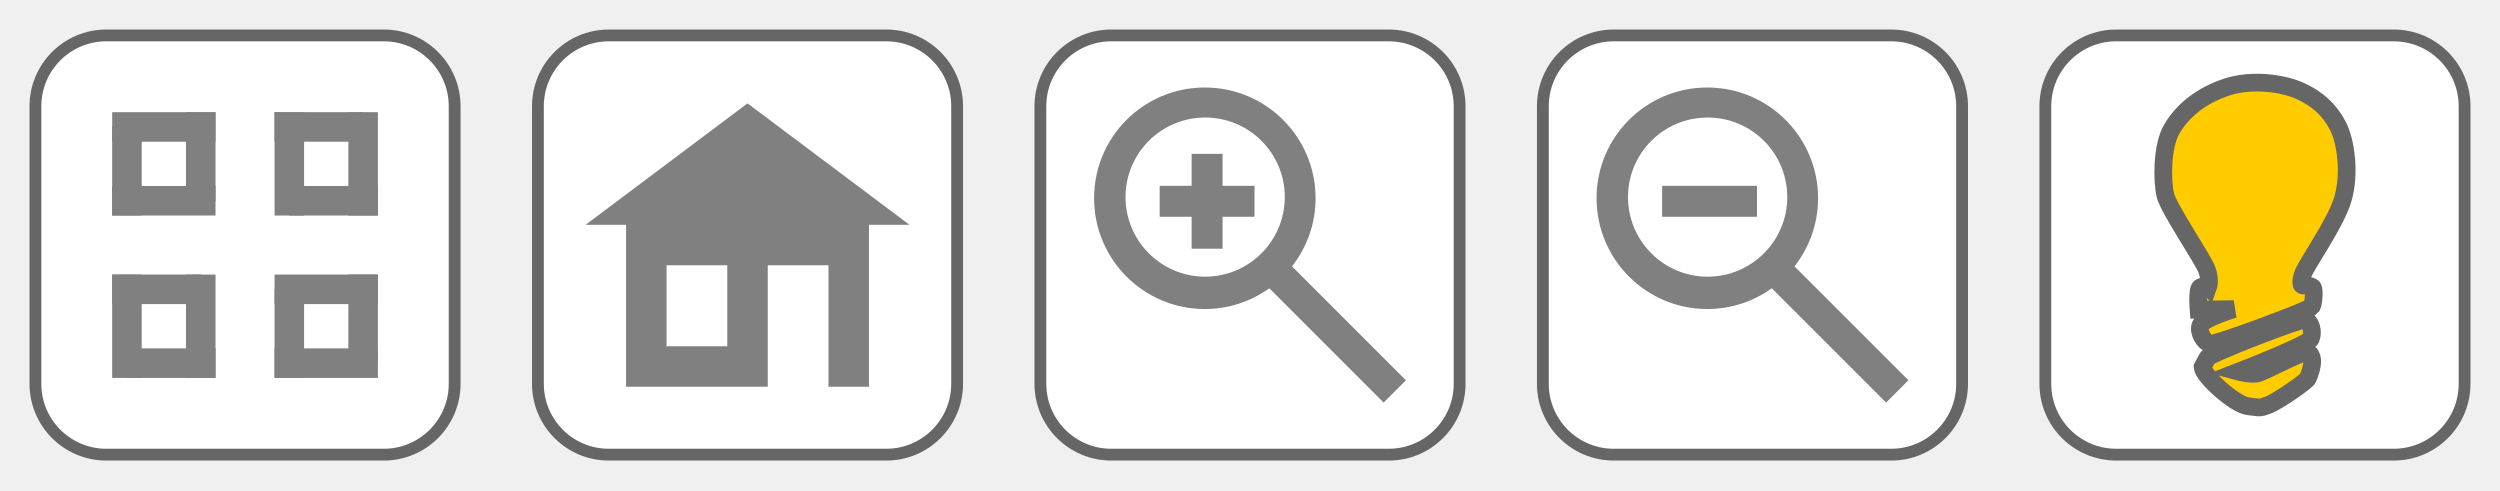
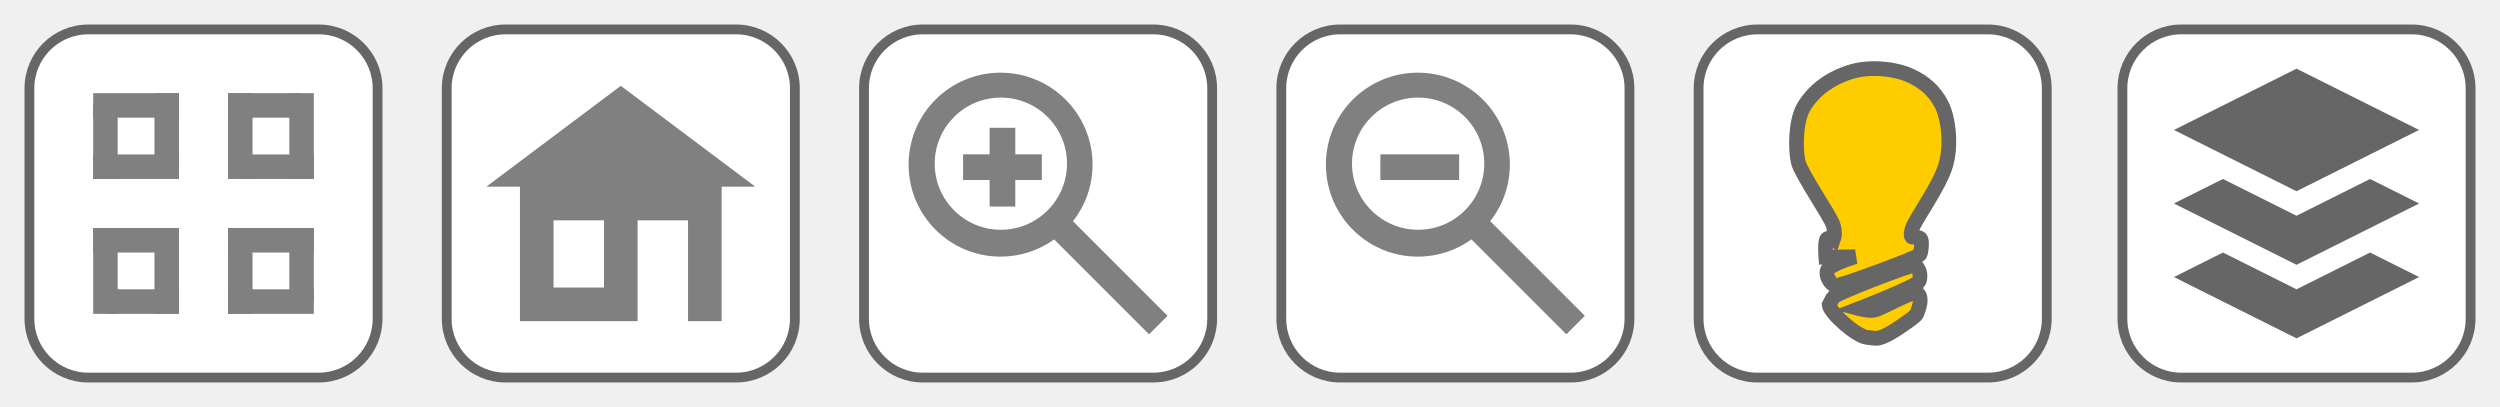
- <svg xmlns="http://www.w3.org/2000/svg" width="423.4" height="83" id="svg2" version="1.1">
+ <svg xmlns="http://www.w3.org/2000/svg" width="509.832" height="83" id="svg2" version="1.1">
  <defs id="defs4" />
  <g id="layer1" transform="translate(-76.62608,-295.1479)">
    <g id="g1190" class="" transform="translate(68.41736,-102.8827)">
      <rect ry="12" rx="12" y="301.148" x="420.583" height="71" width="71" id="rect2993-7" style="fill:#ffffff;fill-opacity:1;fill-rule:evenodd;stroke:#666666;stroke-width:2;stroke-linecap:butt;stroke-linejoin:miter;stroke-miterlimit:4;stroke-dasharray:none;stroke-opacity:1" />
      <g transform="matrix(0.7658524,0,0,0.7659953,417.8072,-431.2314)" style="fill:#808080;fill-opacity:1;stroke:none;stroke-width:2.611;stroke-miterlimit:4;stroke-dasharray:none;stroke-opacity:1" id="g3000">
        <path style="fill:#808080;fill-opacity:1;stroke:none;stroke-width:2.611;stroke-miterlimit:4;stroke-dasharray:none;stroke-opacity:1" d="m 39.648,59.341 c 0,0 -1.036,-0.3 -1.768,0.126 -0.732,0.427 -0.379,4.924 -0.379,4.924 l 7.829,-0.126 c 0,0 -6.755,2.02 -7.387,3.536 -0.631,1.515 0.803,3.807 2.083,4.167 1.026,0.289 21.988,-7.535 22.476,-8.207 0.423,-0.583 0.694,-3.788 0.253,-4.293 -0.442,-0.505 -2.21,-0.442 -2.21,-0.442 0,0 -0.694,0.063 -0.063,-2.21 0.631,-2.273 7.324,-11.301 8.965,-16.983 1.581,-5.474 0.666,-12.645 -1.136,-16.099 -1.904,-3.649 -4.609,-5.998 -8.334,-7.702 -3.74,-1.712 -10.654,-2.679 -16.162,-0.884 -5.486,1.788 -9.757,5.044 -12.248,9.344 -2.236,3.859 -2.147,11.617 -1.389,14.647 0.758,3.03 8.46,14.268 9.218,16.541 0.758,2.273 0.253,3.662 0.253,3.662 z" id="path2996" transform="translate(0,952.3622)" />
        <path style="fill:#808080;fill-opacity:1;stroke:none;stroke-width:2.611;stroke-miterlimit:4;stroke-dasharray:none;stroke-opacity:1" d="m 38.386,77.082 c 0.189,2.083 7.197,8.334 10.038,8.649 2.841,0.316 2.462,0.505 4.483,-0.253 2.02,-0.758 8.46,-5.177 8.776,-5.935 0.807,-1.937 1.326,-3.914 0.631,-5.114 -0.697,-1.203 -1.894,-0.316 -3.157,0.126 -1.263,0.442 -6.629,3.22 -8.397,3.851 -1.388,0.496 -4.419,-0.316 -4.419,-0.316 0,0 15.372,-5.937 15.973,-7.26 0.631,-1.389 0.126,-3.914 -1.326,-4.23 -0.925,-0.201 -21.024,7.513 -21.529,8.46 -0.505,0.947 -1.073,2.02 -1.073,2.02 z" id="path2998" transform="translate(0,952.3622)" />
      </g>
    </g>
    <g id="g1196" class="openlime-button openlime-light" transform="translate(-83.86962)">
      <rect ry="12" rx="12" y="301.148" x="506.896" height="71" width="71" id="rect2993-7-0" style="fill:#ffffff;fill-opacity:1;fill-rule:evenodd;stroke:#666666;stroke-width:2;stroke-linecap:butt;stroke-linejoin:miter;stroke-miterlimit:4;stroke-dasharray:none;stroke-opacity:1" />
      <g transform="matrix(0.7658524,0,0,0.7659953,504.1204,-431.2314)" style="fill:#ffcc00;fill-opacity:1;stroke:#808080;stroke-width:2.611;stroke-miterlimit:4;stroke-dasharray:none;stroke-opacity:1" id="g3000-4">
        <g id="g49" class="openlime-bulb" style="fill:#808080;fill-opacity:1">
          <path transform="translate(0,952.3622)" id="path2996-8" d="m 39.648,59.341 c 0,0 -1.036,-0.3 -1.768,0.126 -0.732,0.427 -0.379,4.924 -0.379,4.924 l 7.829,-0.126 c 0,0 -6.755,2.02 -7.387,3.536 -0.631,1.515 0.803,3.807 2.083,4.167 1.026,0.289 21.988,-7.535 22.476,-8.207 0.423,-0.583 0.694,-3.788 0.253,-4.293 -0.442,-0.505 -2.21,-0.442 -2.21,-0.442 0,0 -0.694,0.063 -0.063,-2.21 0.631,-2.273 7.324,-11.301 8.965,-16.983 1.581,-5.474 0.666,-12.645 -1.136,-16.099 -1.904,-3.649 -4.609,-5.998 -8.334,-7.702 -3.74,-1.712 -10.654,-2.679 -16.162,-0.884 -5.486,1.788 -9.757,5.044 -12.248,9.344 -2.236,3.859 -2.147,11.617 -1.389,14.647 0.758,3.03 8.46,14.268 9.218,16.541 0.758,2.273 0.253,3.662 0.253,3.662 z" style="fill:#ffcc00;fill-opacity:1;stroke:#666666;stroke-width:3.917;stroke-miterlimit:4;stroke-dasharray:none;stroke-opacity:1" />
          <path transform="translate(0,952.3622)" id="path2998-7" d="m 38.386,77.082 c 0.189,2.083 7.197,8.334 10.038,8.649 2.841,0.316 2.462,0.505 4.483,-0.253 2.02,-0.758 8.46,-5.177 8.776,-5.935 0.807,-1.937 1.326,-3.914 0.631,-5.114 -0.697,-1.203 -1.894,-0.316 -3.157,0.126 -1.263,0.442 -6.629,3.22 -8.397,3.851 -1.388,0.496 -4.419,-0.316 -4.419,-0.316 0,0 15.372,-5.937 15.973,-7.26 0.631,-1.389 0.126,-3.914 -1.326,-4.23 -0.925,-0.201 -21.024,7.513 -21.529,8.46 -0.505,0.947 -1.073,2.02 -1.073,2.02 z" style="fill:#ffcc00;fill-opacity:1;stroke:#666666;stroke-width:3.917;stroke-miterlimit:4;stroke-dasharray:none;stroke-opacity:1" />
        </g>
      </g>
    </g>
    <g id="g1161" class="openlime-button  openlime-home" transform="translate(6.083264)">
      <g id="g1401">
        <rect style="fill:#ffffff;fill-opacity:1;fill-rule:evenodd;stroke:#666666;stroke-width:2;stroke-linecap:butt;stroke-linejoin:miter;stroke-miterlimit:4;stroke-dasharray:none;stroke-opacity:1" id="rect2993" width="71" height="71" x="161.643" y="301.148" rx="12" ry="12" />
        <path style="fill:#808080;fill-opacity:1;stroke:#666666;stroke-width:0;stroke-miterlimit:4;stroke-dasharray:none;stroke-dashoffset:0;stroke-opacity:1" d="m 197.143,312.653 -27.423,20.567 h 6.856 v 27.423 h 23.995 v -20.567 h 10.284 v 20.567 h 6.856 v -27.423 h 6.856 z m -13.712,27.423 h 10.284 v 13.712 h -10.284 z" id="path2986" />
      </g>
    </g>
    <g id="g1200" transform="translate(6.20558,-124.3435)" style="stroke-width:2;stroke-miterlimit:4;stroke-dasharray:none">
      <rect ry="10" rx="10" y="325.648" x="614.016" height="47" width="47" id="rect2993-7-1" style="fill:#ffffff;fill-opacity:1;fill-rule:evenodd;stroke:#666666;stroke-width:2;stroke-linecap:butt;stroke-linejoin:miter;stroke-miterlimit:4;stroke-dasharray:none;stroke-opacity:1" />
      <path id="rect3751" d="m 646.934,333.452 -9.418,9.418 -9.418,-9.418 -6.278,6.278 9.418,9.418 -9.418,9.418 6.278,6.278 9.418,-9.418 9.418,9.418 6.278,-6.278 -9.418,-9.418 9.418,-9.418 z" style="fill:#ff0000;fill-opacity:0.8;stroke:#666666;stroke-width:2;stroke-miterlimit:4;stroke-dasharray:none" />
    </g>
    <g id="g1167" class="openlime-button  openlime-zoomin" transform="translate(4.87005)">
      <rect ry="12" rx="12" y="301.148" x="247.956" height="71" width="71" id="zoomin" style="fill:#ffffff;fill-opacity:1;fill-rule:evenodd;stroke:#666666;stroke-width:2;stroke-linecap:butt;stroke-linejoin:miter;stroke-miterlimit:4;stroke-dasharray:none;stroke-opacity:1" />
      <g style="fill:#808080;stroke:none;stroke-width:1.861;stroke-miterlimit:4;stroke-dasharray:none" transform="matrix(1.045751,0,0,1.045751,-147.9089,-245.983)" id="g3865">
        <path style="fill:#808080;fill-opacity:1;stroke:#666666;stroke-width:0;stroke-miterlimit:4;stroke-dasharray:none;stroke-dashoffset:0;stroke-opacity:1" d="m 405.168,531.629 c -9.907,0 -17.926,8.019 -17.926,17.926 0,9.907 8.019,17.947 17.926,17.947 3.9,0 7.51,-1.244 10.455,-3.36 l 18.511,18.511 3.61,-3.61 -18.448,-18.448 c 2.387,-3.048 3.819,-6.871 3.819,-11.04 0,-9.907 -8.04,-17.926 -17.947,-17.926 z m 0.063,4.862 c 7.119,0 12.897,5.757 12.897,12.876 0,7.119 -5.777,12.897 -12.897,12.897 -7.119,0 -12.897,-5.777 -12.897,-12.897 0,-7.119 5.777,-12.876 12.897,-12.876 z" id="path4360" />
        <path style="fill:#808080;fill-opacity:1;stroke:#666666;stroke-width:0;stroke-miterlimit:4;stroke-dasharray:none;stroke-dashoffset:0;stroke-opacity:1" d="m 403.039,542.377 v 5.175 h -5.175 v 5.009 h 5.175 v 5.175 h 5.009 v -5.175 h 5.175 v -5.009 H 408.048 v -5.175 z" id="rect4373" />
      </g>
    </g>
    <g id="g1173" class="openlime-button  openlime-zoomout" transform="translate(3.656825)">
      <rect ry="12" rx="12" y="301.148" x="334.269" height="71" width="71" id="zoomoutg" style="fill:#ffffff;fill-opacity:1;fill-rule:evenodd;stroke:#666666;stroke-width:2;stroke-linecap:butt;stroke-linejoin:miter;stroke-miterlimit:4;stroke-dasharray:none;stroke-opacity:1" />
      <g transform="translate(-1.3378906e-6,-1.2988282e-6)" id="g1157">
        <path style="fill:#808080;fill-opacity:1;stroke:#666666;stroke-width:0;stroke-miterlimit:4;stroke-dasharray:none;stroke-dashoffset:0;stroke-opacity:1" d="m 362.109,309.969 c -10.36,0 -18.746,8.386 -18.746,18.746 0,10.36 8.386,18.768 18.746,18.768 4.079,0 7.854,-1.301 10.934,-3.514 l 19.357,19.358 3.775,-3.776 -19.292,-19.292 c 2.496,-3.187 3.994,-7.186 3.994,-11.545 0,-10.36 -8.408,-18.746 -18.768,-18.746 z m 0.066,5.085 c 7.445,0 13.487,6.02 13.487,13.465 0,7.445 -6.042,13.487 -13.487,13.487 -7.445,0 -13.487,-6.042 -13.487,-13.487 0,-7.445 6.042,-13.465 13.487,-13.465 z" id="path4360-7" />
        <path style="fill:#808080;fill-opacity:1;stroke:#666666;stroke-width:0;stroke-miterlimit:4;stroke-dasharray:none;stroke-dashoffset:0;stroke-opacity:1" d="m 354.471,326.62 v 5.238 H 370.533 V 326.62 Z" id="rect4373-0" />
      </g>
    </g>
    <g id="g1063" class="openlime-fullscreen">
      <rect style="fill:#ffffff;fill-opacity:1;stroke:#666666;stroke-width:2;stroke-linecap:butt;stroke-linejoin:miter;stroke-miterlimit:4;stroke-dasharray:none;stroke-opacity:1" id="rect3066-1" width="71" height="71" x="82.626" y="301.148" rx="12" ry="12" />
      <g class="openlime-expand" transform="translate(105.6261,75.309)" id="g985">
        <path style="fill:none;stroke:#808080;stroke-width:5;stroke-linecap:butt;stroke-linejoin:miter;stroke-miterlimit:4;stroke-dasharray:none;stroke-opacity:1" d="m 17.5,241.339 h 15" id="path853-6-5" />
        <path style="fill:none;stroke:#808080;stroke-width:5;stroke-linecap:butt;stroke-linejoin:miter;stroke-miterlimit:4;stroke-dasharray:none;stroke-opacity:1" d="m 32.5,256.339 v -17.5" id="path855-7-3" />
        <path id="path882-5" d="m 32.5,266.339 v 15" style="fill:none;stroke:#808080;stroke-width:5;stroke-linecap:butt;stroke-linejoin:miter;stroke-miterlimit:4;stroke-dasharray:none;stroke-opacity:1" />
        <path id="path884-6" d="m 17.5,281.339 h 17.5" style="fill:none;stroke:#808080;stroke-width:5;stroke-linecap:butt;stroke-linejoin:miter;stroke-miterlimit:4;stroke-dasharray:none;stroke-opacity:1" />
        <path style="fill:none;stroke:#808080;stroke-width:5;stroke-linecap:butt;stroke-linejoin:miter;stroke-miterlimit:4;stroke-dasharray:none;stroke-opacity:1" d="m 7.5,281.339 h -15" id="path888-2" />
        <path style="fill:none;stroke:#808080;stroke-width:5;stroke-linecap:butt;stroke-linejoin:miter;stroke-miterlimit:4;stroke-dasharray:none;stroke-opacity:1" d="m -7.5,266.339 v 17.5" id="path890-9" />
        <path style="fill:none;stroke:#808080;stroke-width:5;stroke-linecap:butt;stroke-linejoin:miter;stroke-miterlimit:4;stroke-dasharray:none;stroke-opacity:1" d="m -7.5,256.339 v -15" id="path853-1" />
        <path style="fill:none;stroke:#808080;stroke-width:5;stroke-linecap:butt;stroke-linejoin:miter;stroke-miterlimit:4;stroke-dasharray:none;stroke-opacity:1" d="M 7.5,241.339 H -10" id="path855-2" />
      </g>
      <g class="openlime-compact" transform="translate(55.62607,75.309)" id="g1042">
        <path style="fill:none;stroke:#808080;stroke-width:5;stroke-linecap:butt;stroke-linejoin:miter;stroke-miterlimit:4;stroke-dasharray:none;stroke-opacity:1" d="m 70,253.839 h 15" id="path853-6-5-0" />
        <path style="fill:none;stroke:#808080;stroke-width:5;stroke-linecap:butt;stroke-linejoin:miter;stroke-miterlimit:4;stroke-dasharray:none;stroke-opacity:1" d="m 70,256.339 v -17.5" id="path855-7-3-9" />
        <path id="path882-5-3" d="m 70,268.839 v 15" style="fill:none;stroke:#808080;stroke-width:5;stroke-linecap:butt;stroke-linejoin:miter;stroke-miterlimit:4;stroke-dasharray:none;stroke-opacity:1" />
        <path id="path884-6-6" d="m 67.5,268.839 h 17.5" style="fill:none;stroke:#808080;stroke-width:5;stroke-linecap:butt;stroke-linejoin:miter;stroke-miterlimit:4;stroke-dasharray:none;stroke-opacity:1" />
        <path style="fill:none;stroke:#808080;stroke-width:5;stroke-linecap:butt;stroke-linejoin:miter;stroke-miterlimit:4;stroke-dasharray:none;stroke-opacity:1" d="m 55,268.839 h -15" id="path888-2-0" />
        <path style="fill:none;stroke:#808080;stroke-width:5;stroke-linecap:butt;stroke-linejoin:miter;stroke-miterlimit:4;stroke-dasharray:none;stroke-opacity:1" d="m 55,266.339 v 17.5" id="path890-9-6" />
        <path style="fill:none;stroke:#808080;stroke-width:5;stroke-linecap:butt;stroke-linejoin:miter;stroke-miterlimit:4;stroke-dasharray:none;stroke-opacity:1" d="m 55,253.839 v -15" id="path853-1-2" />
        <path style="fill:none;stroke:#808080;stroke-width:5;stroke-linecap:butt;stroke-linejoin:miter;stroke-miterlimit:4;stroke-dasharray:none;stroke-opacity:1" d="M 57.5,253.839 H 40" id="path855-2-6" />
      </g>
    </g>
+     <g id="g968" class="openlime-button openlime-layers">
+       <rect ry="12" rx="12" y="301.148" x="509.458" height="71" width="71" id="rect2993-75" style="fill:#ffffff;fill-opacity:1;fill-rule:evenodd;stroke:#666666;stroke-width:2;stroke-linecap:butt;stroke-linejoin:miter;stroke-miterlimit:4;stroke-dasharray:none;stroke-opacity:1" />
+       <g transform="translate(2.457911,0.3089987)" id="g961">
+         <path style="fill:#666666;fill-opacity:1;stroke:none;stroke-width:1px;stroke-linecap:butt;stroke-linejoin:miter;stroke-opacity:1" d="m 542.5,308.839 25,12.5 -25,12.5 -25,-12.5 z" id="path939" />
+         <path style="fill:#666666;fill-opacity:1;stroke:none;stroke-width:1px;stroke-linecap:butt;stroke-linejoin:miter;stroke-opacity:1" d="m 527.5,331.339 -10,5 25,12.5 25,-12.5 -10,-5 -15,7.5 -15,-7.5" id="path941" />
+         <path style="fill:#666666;fill-opacity:1;stroke:none;stroke-width:1px;stroke-linecap:butt;stroke-linejoin:miter;stroke-opacity:1" d="m 527.5,346.339 -10,5 25,12.5 25,-12.5 -10,-5 -15,7.5 -15,-7.5" id="path941-2" />
+       </g>
+     </g>
  </g>
</svg>
